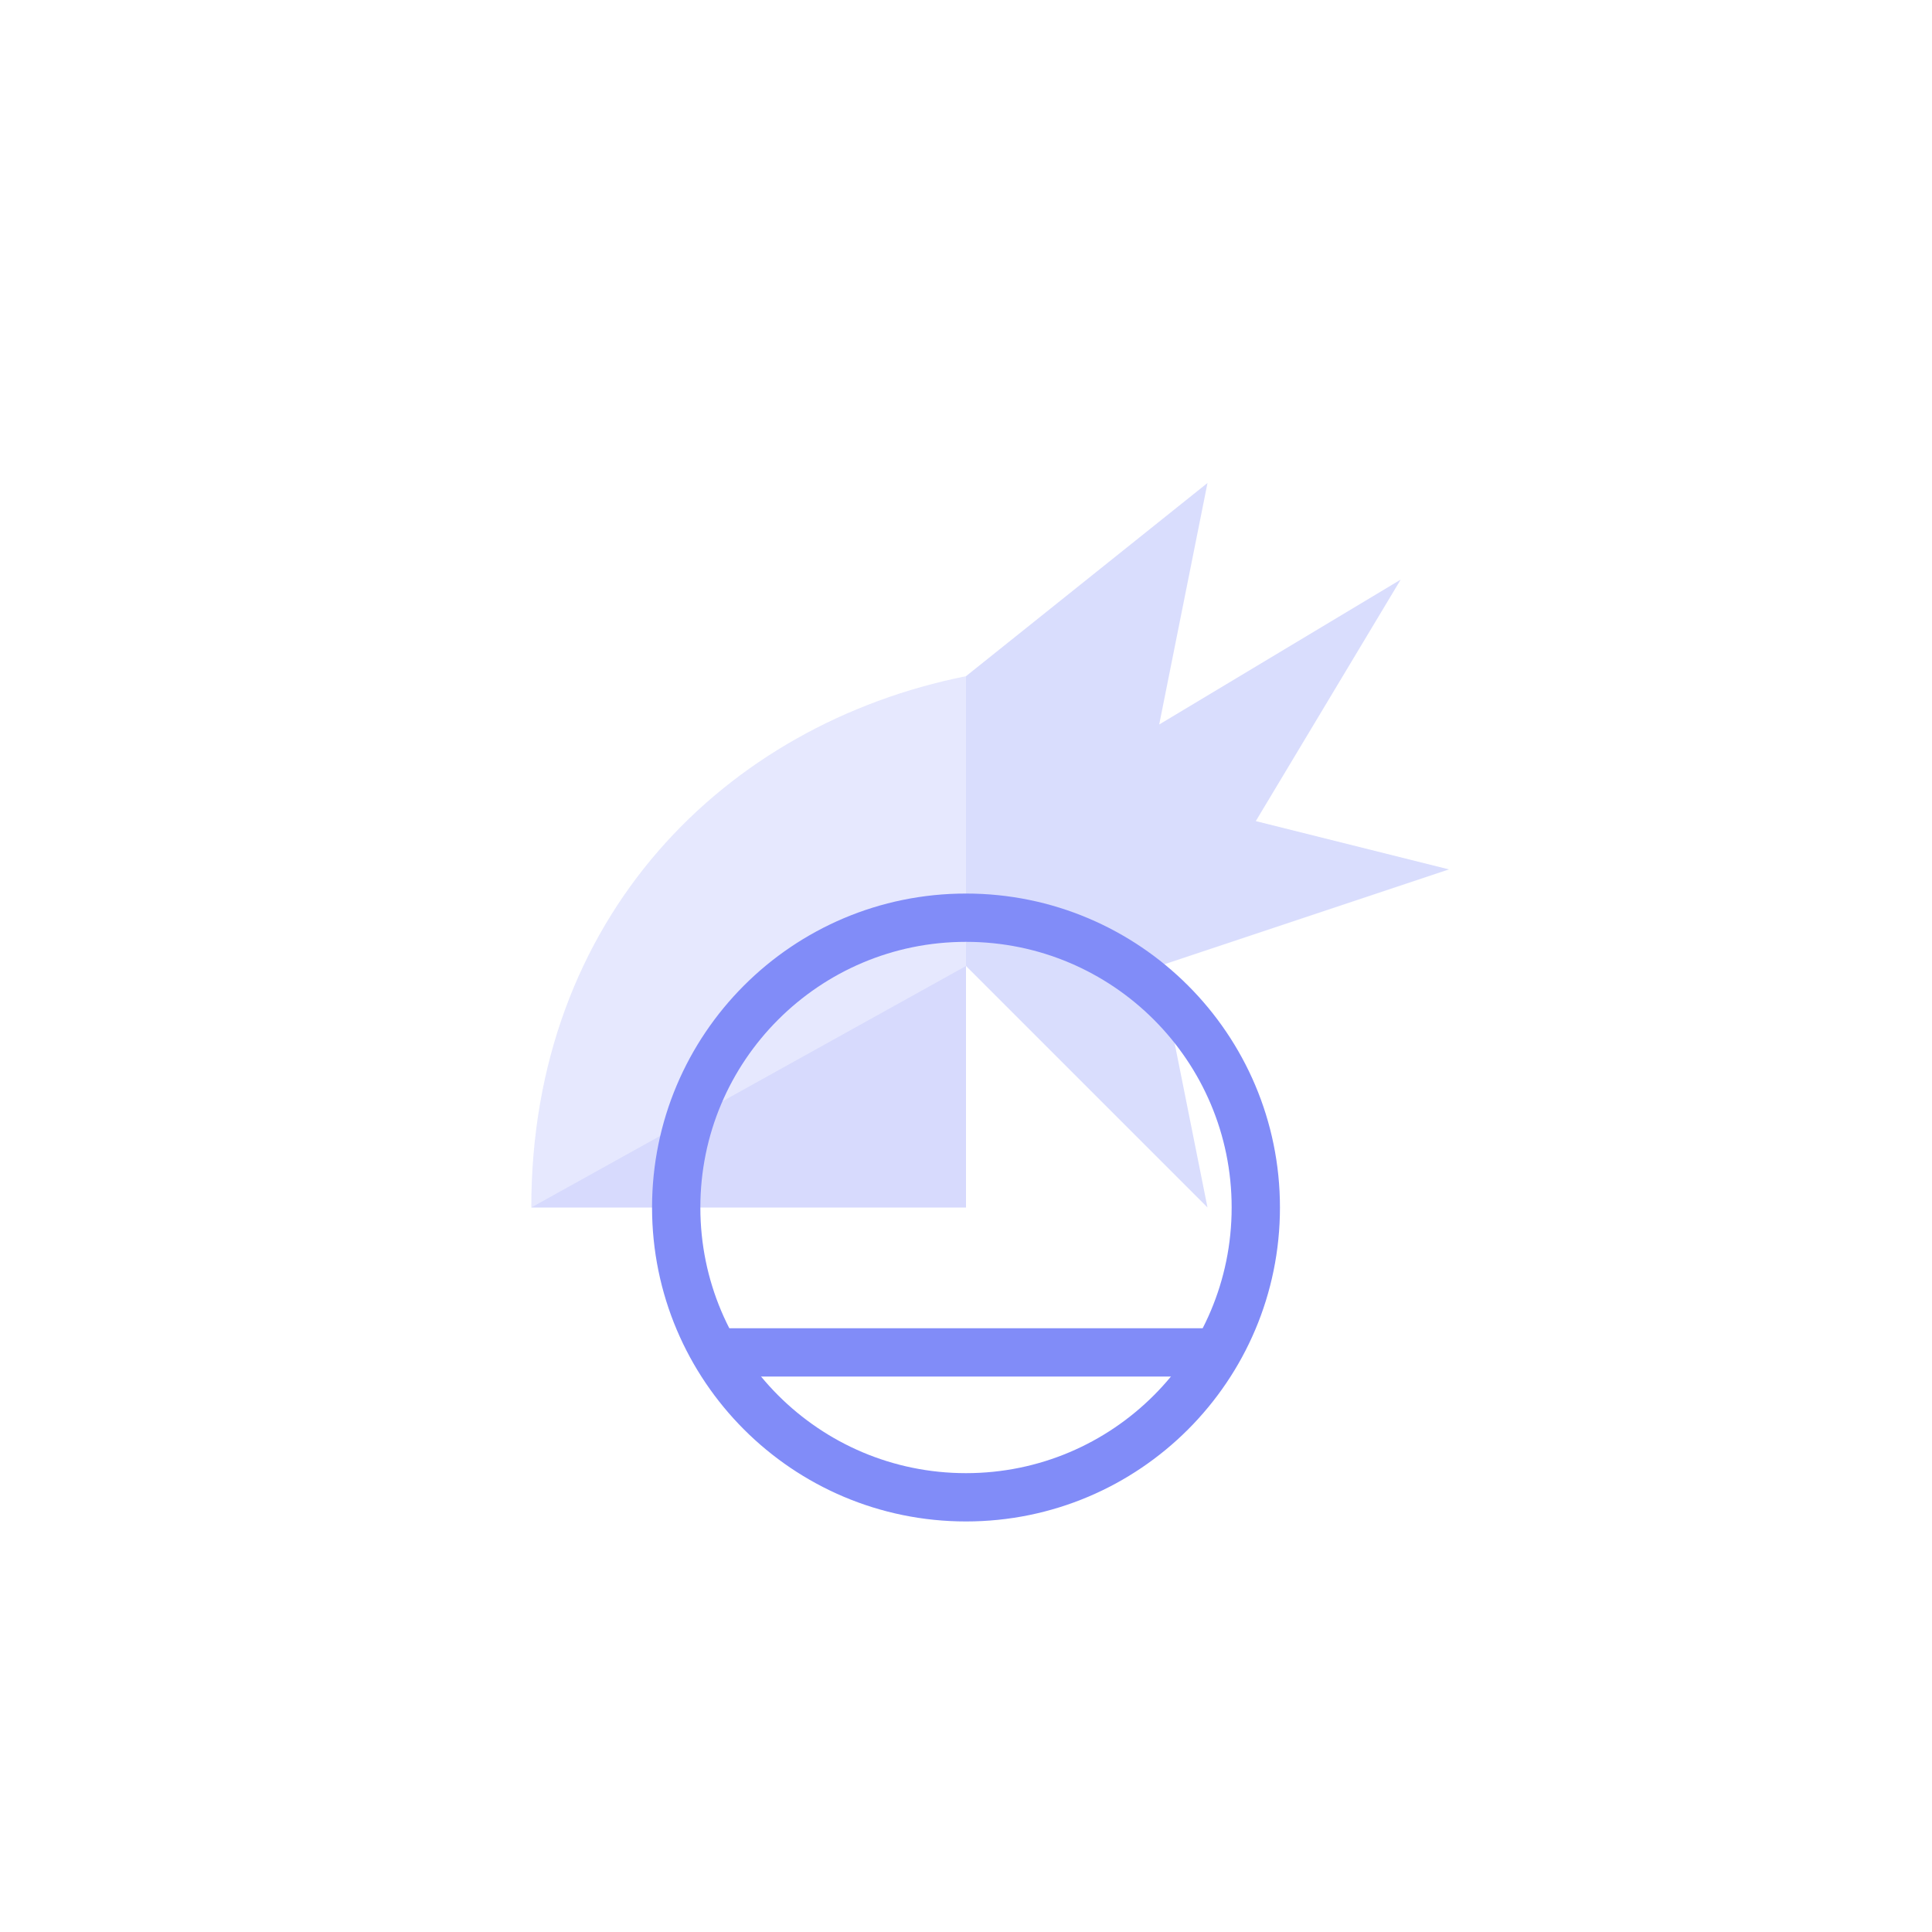
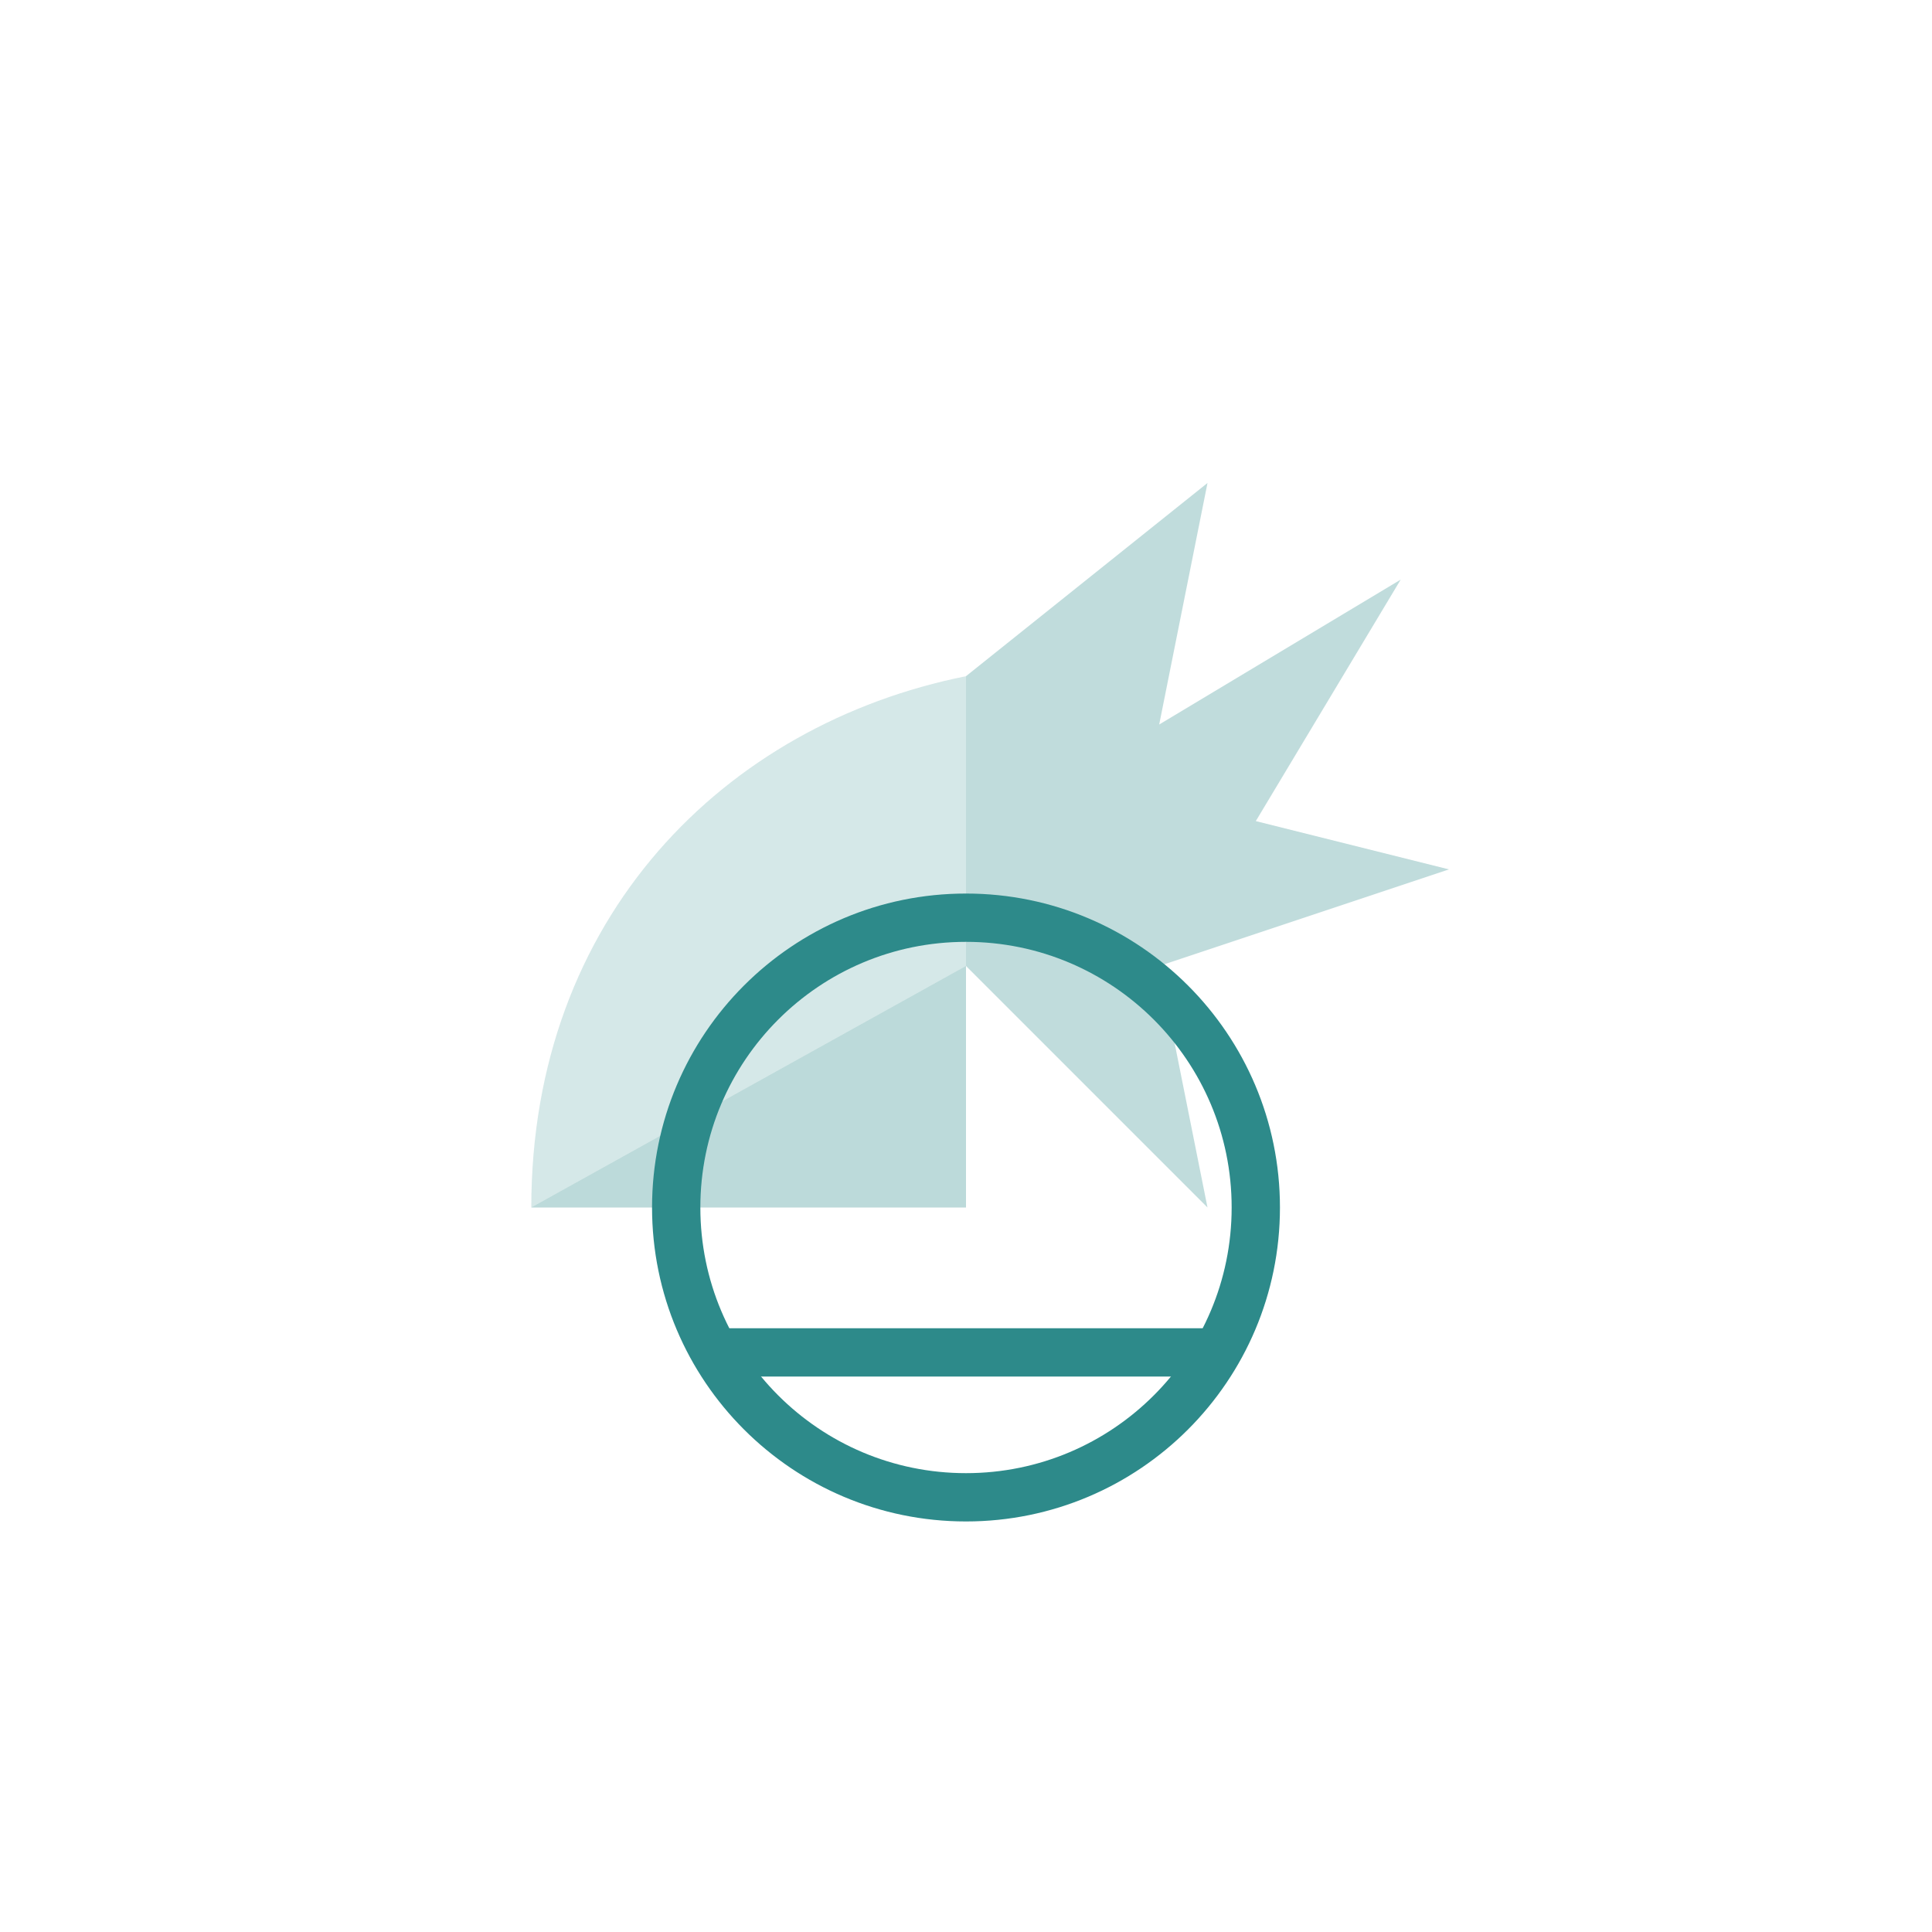
<svg xmlns="http://www.w3.org/2000/svg" viewBox="0 0 80 80" fill="none">
-   <path d="M22 50 C22 38, 30 30, 40 28 L40 50 Z" fill="#818cf8" opacity="0.2" />
-   <path d="M40 28 L50 20 L48 30 L58 24 L52 34 L60 36 L48 40 L50 50 L40 40 Z" fill="#818cf8" opacity="0.3" />
-   <path d="M22 50 L40 40 L40 50 Z" fill="#818cf8" opacity="0.15" />
-   <circle cx="40" cy="50" r="12" stroke="#818cf8" stroke-width="2" fill="none" />
-   <line x1="30" y1="56" x2="50" y2="56" stroke="#818cf8" stroke-width="2" />
+   <path d="M22 50 C22 38, 30 30, 40 28 L40 50 Z" fill="#2d8a8a" opacity="0.2" />
+   <path d="M40 28 L50 20 L48 30 L58 24 L52 34 L60 36 L48 40 L50 50 L40 40 Z" fill="#2d8a8a" opacity="0.3" />
+   <path d="M22 50 L40 40 L40 50 Z" fill="#2d8a8a" opacity="0.15" />
+   <circle cx="40" cy="50" r="12" stroke="#2d8a8a" stroke-width="2" fill="none" />
+   <line x1="30" y1="56" x2="50" y2="56" stroke="#2d8a8a" stroke-width="2" />
</svg>
